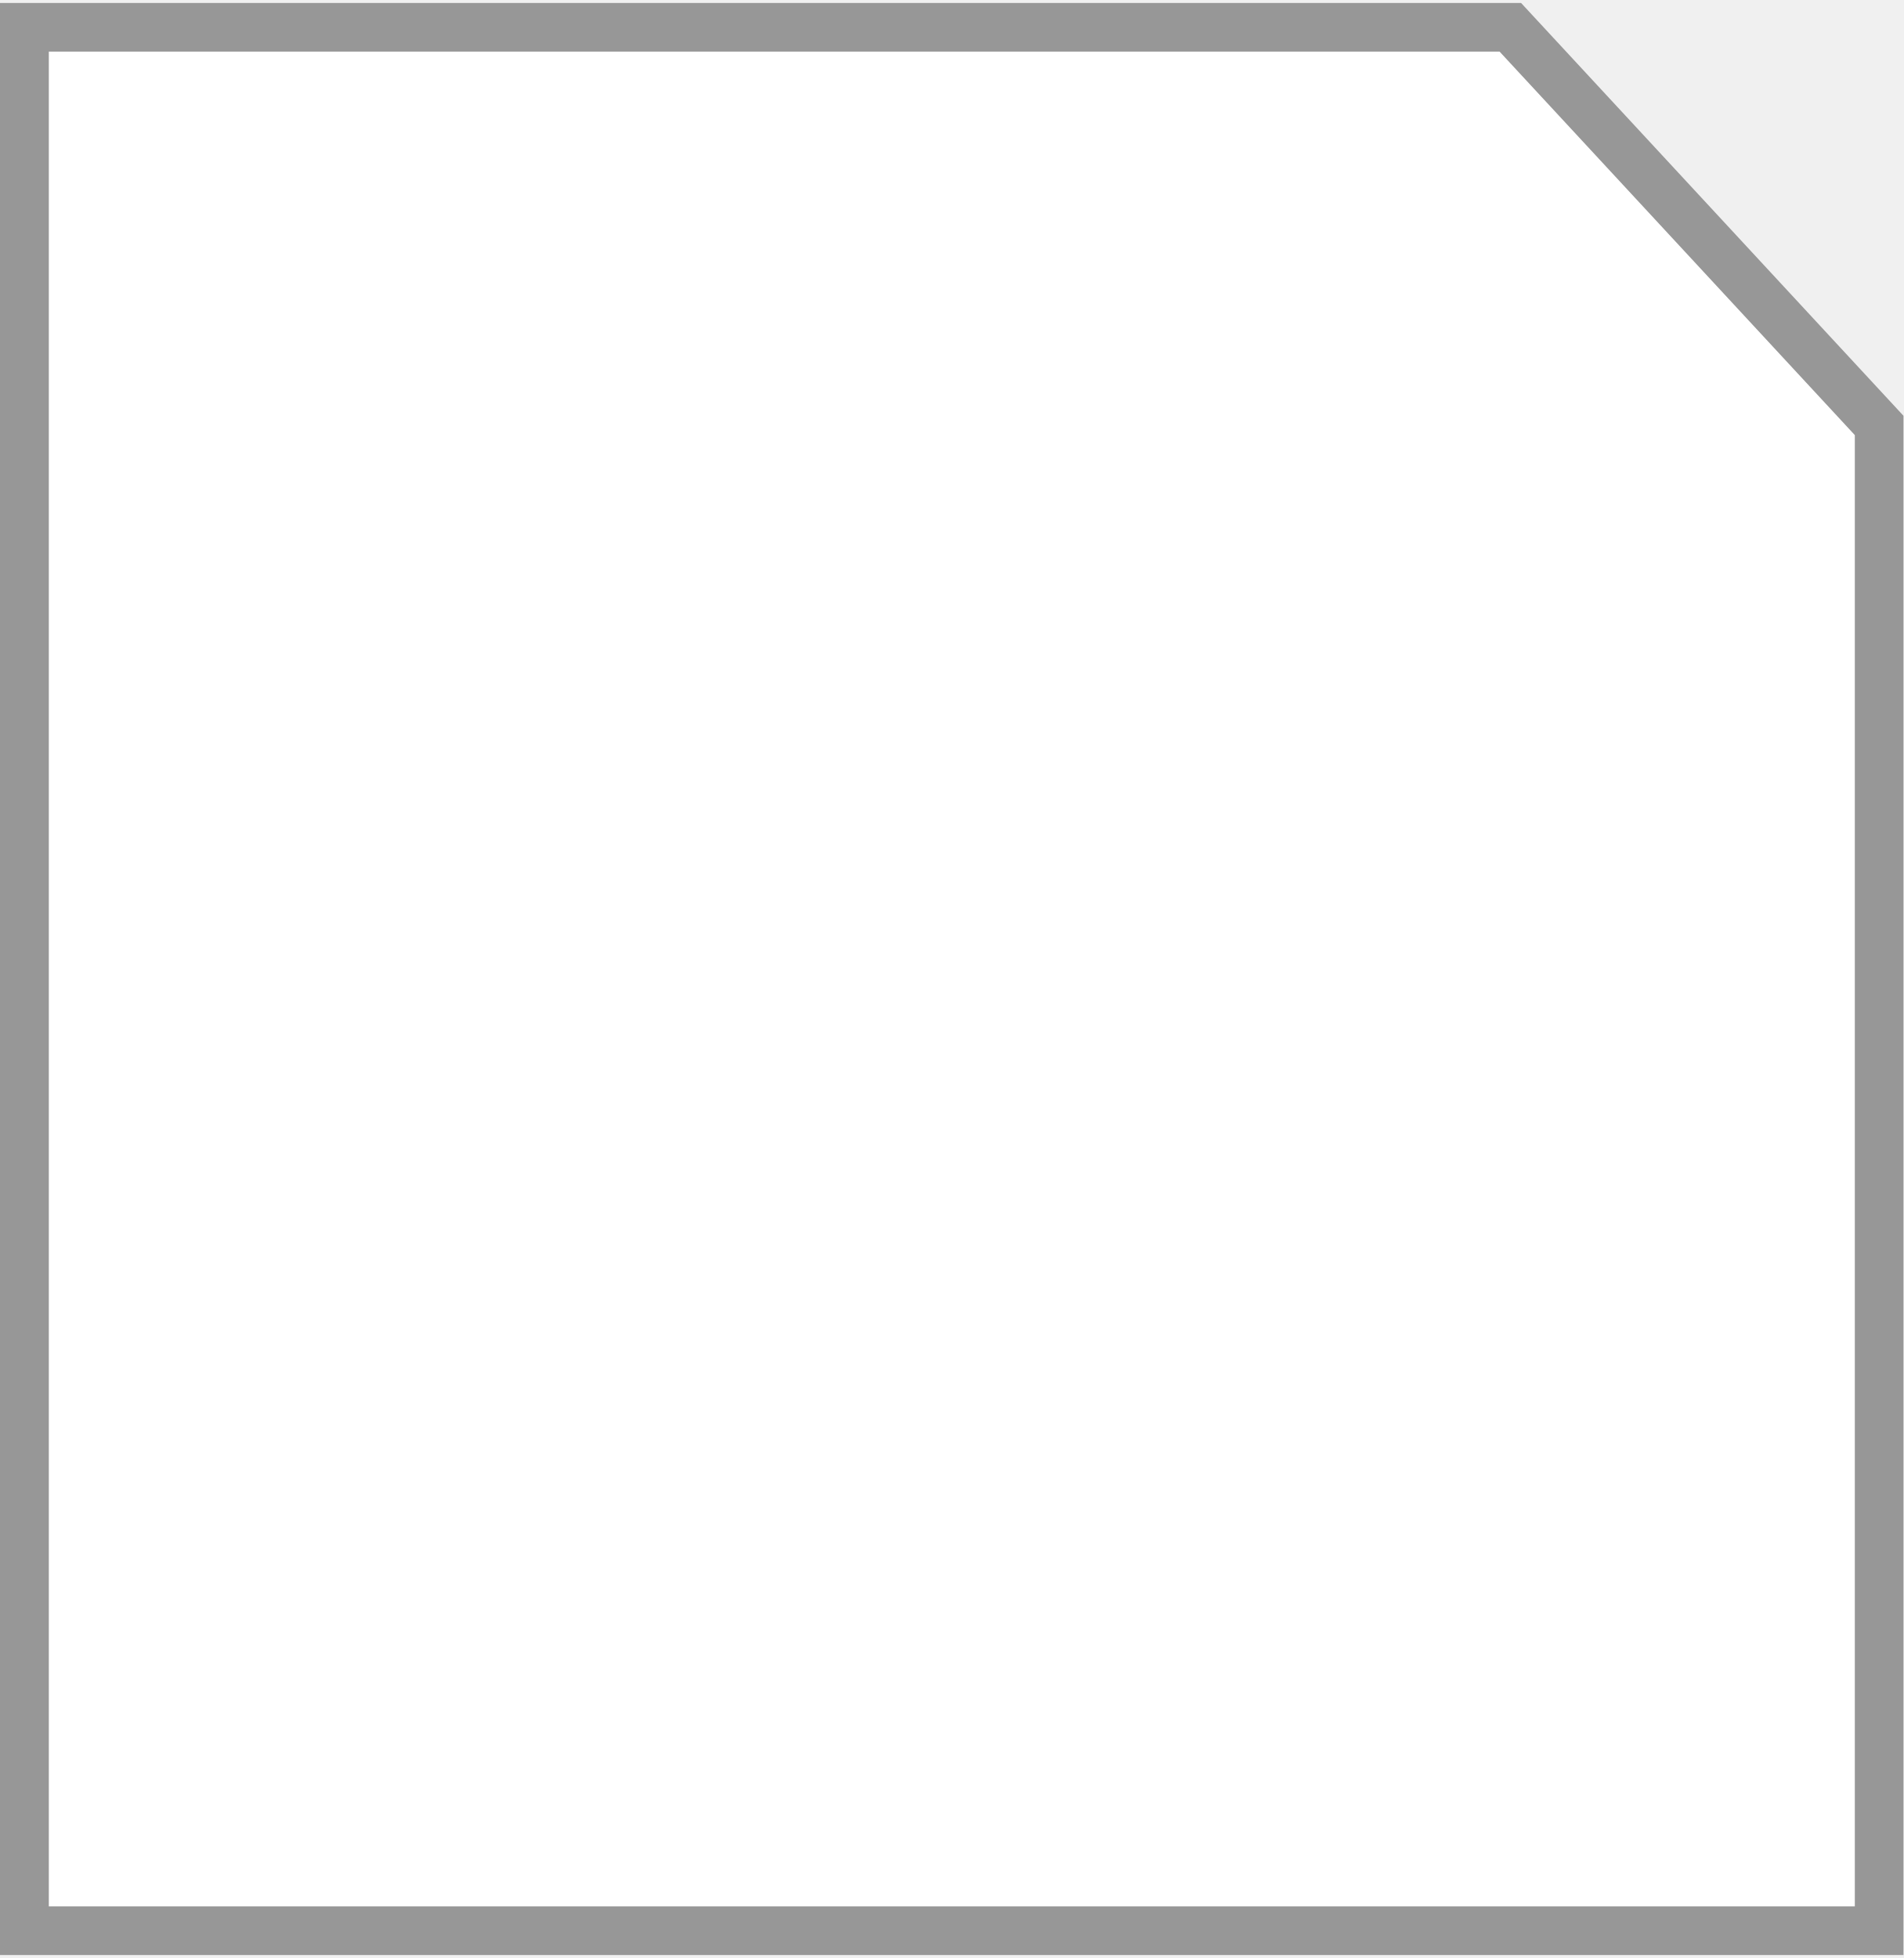
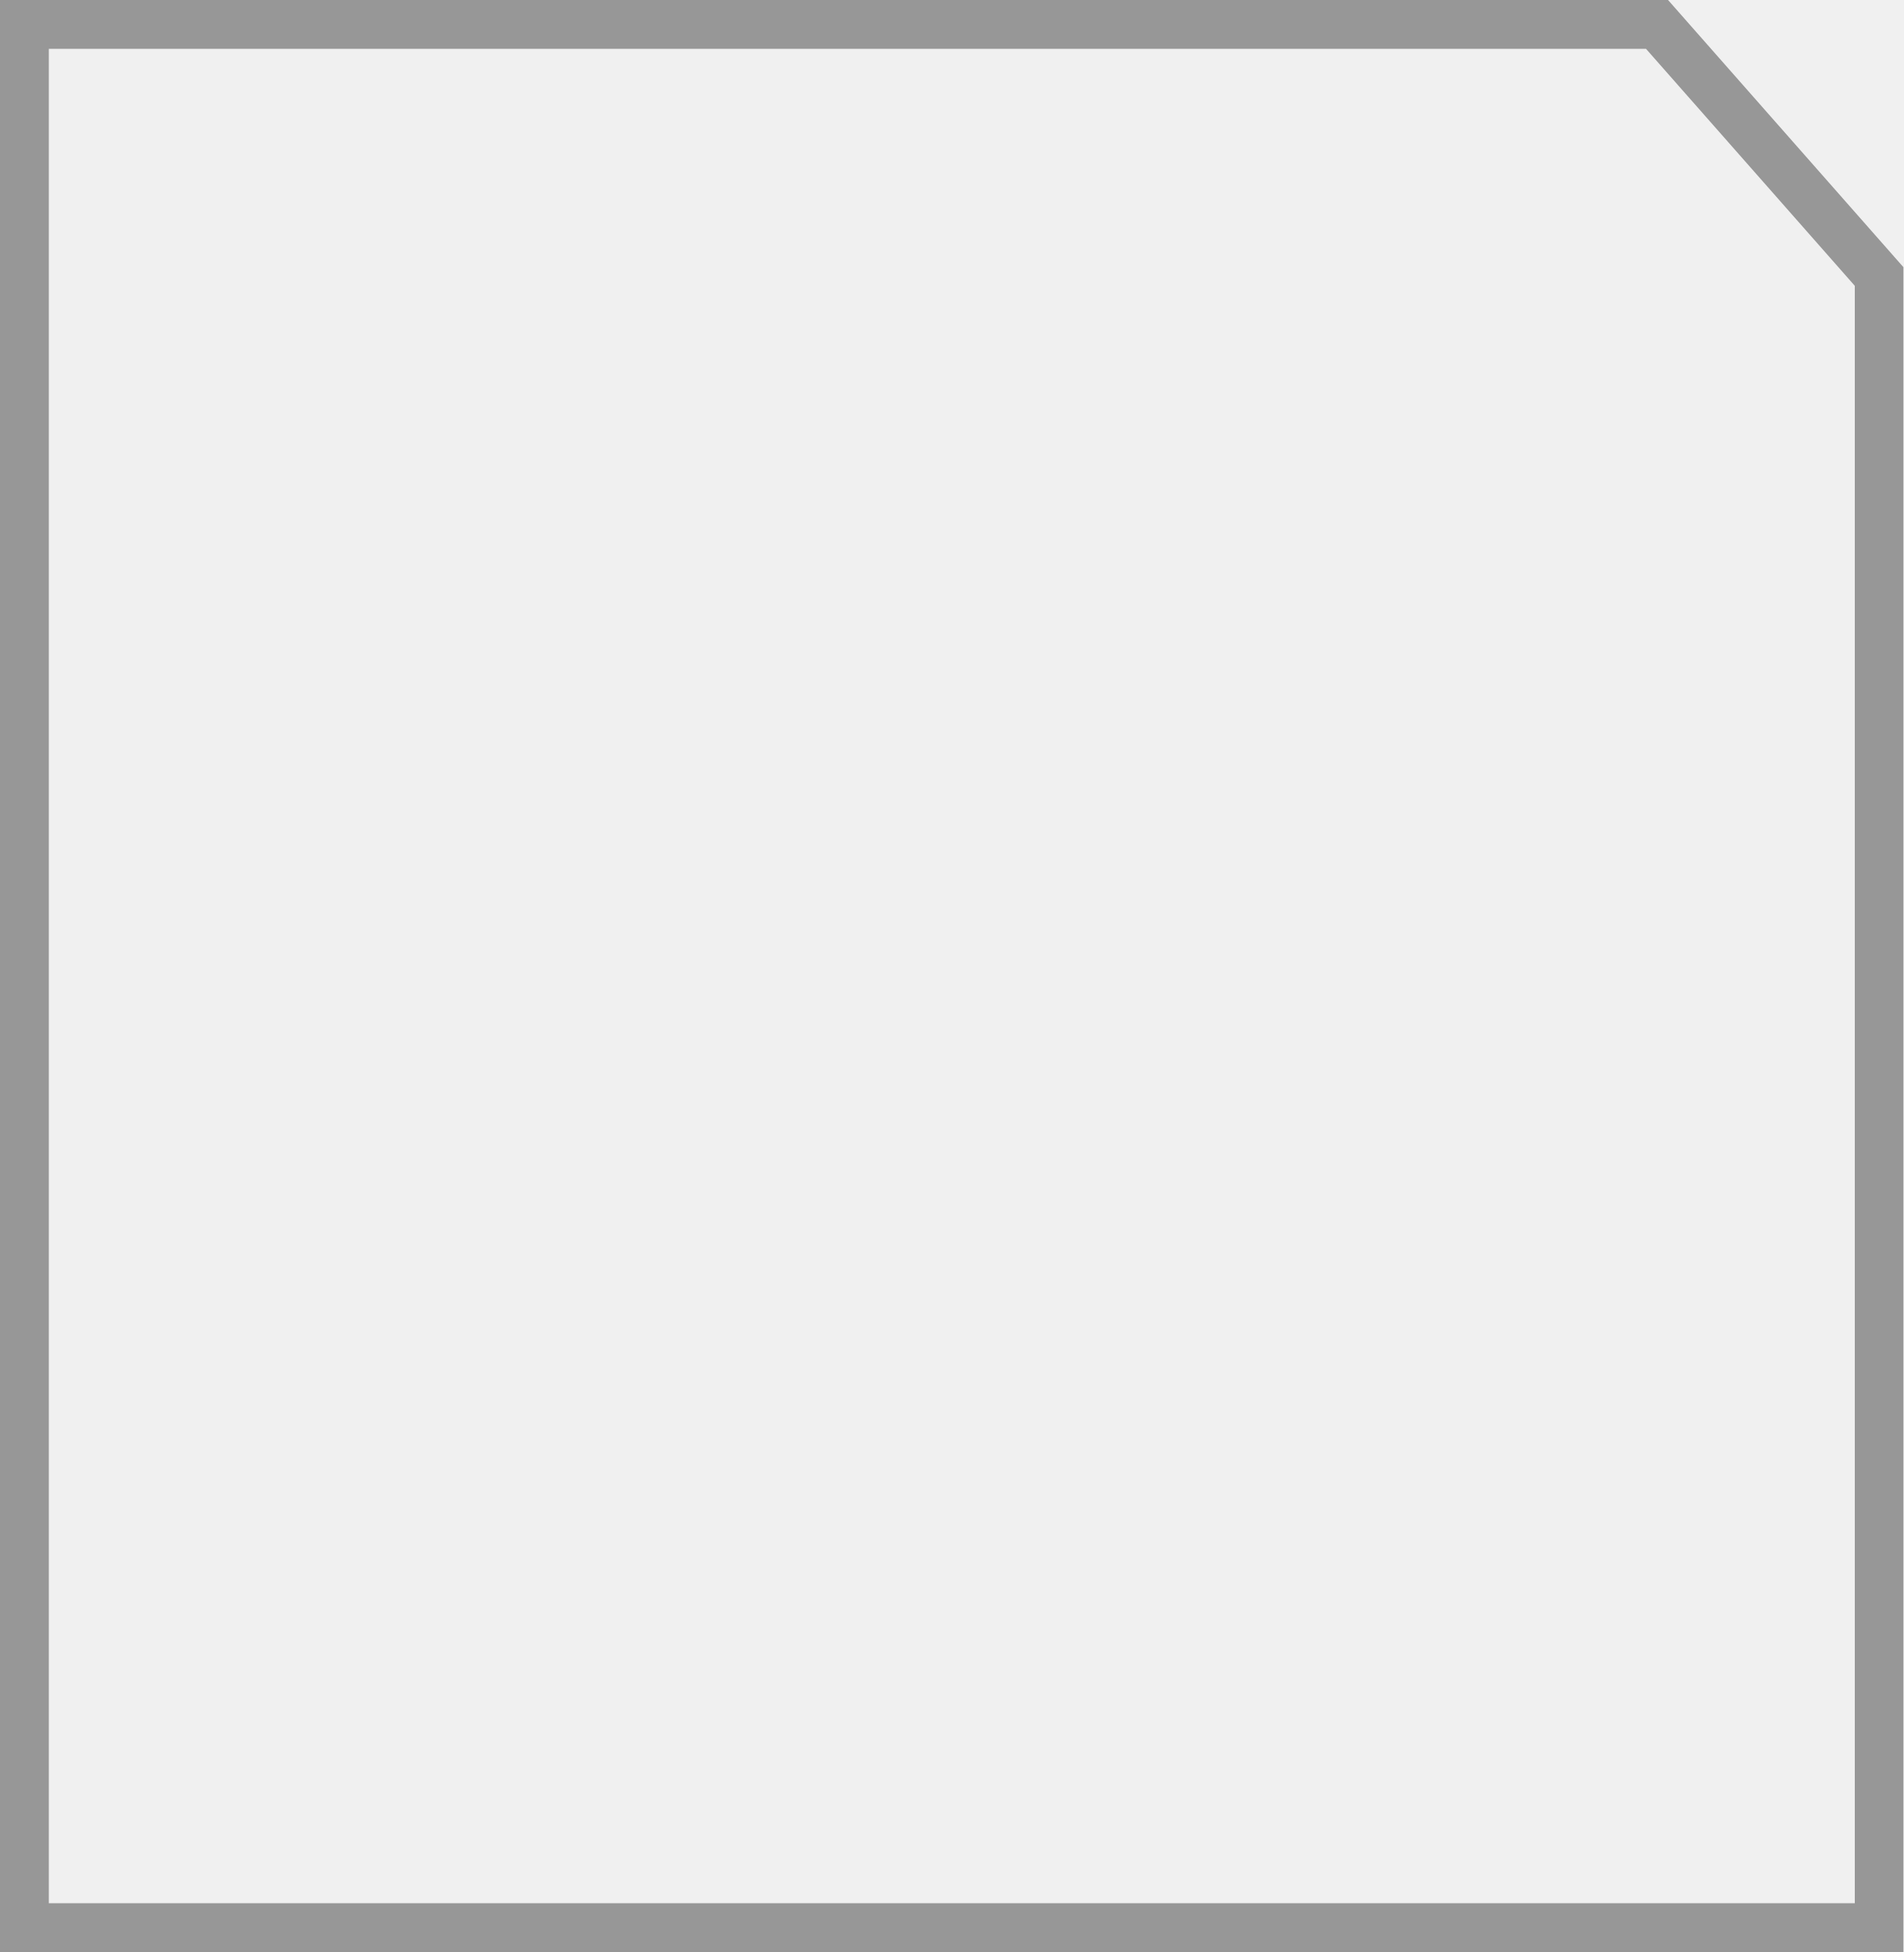
- <svg xmlns="http://www.w3.org/2000/svg" xmlns:xlink="http://www.w3.org/1999/xlink" width="70px" height="72px" viewBox="0 0 78 80" version="1.1">
+ <svg xmlns="http://www.w3.org/2000/svg" xmlns:xlink="http://www.w3.org/1999/xlink" width="78px" height="80px" viewBox="0 0 78 80" version="1.1">
  <defs>
-     <polygon id="path-1" points="0 0 59.444 0 74 15.714 74 76 0 76" />
+     <polygon id="path-1" points="2 2 67.444 2 76 11.714 76 78 2 78" />
    <mask id="mask-2" maskContentUnits="userSpaceOnUse" maskUnits="objectBoundingBox" x="-2" y="-2" width="78" height="80">
-       <rect x="-2" y="-2" width="78" height="80" fill="white" />
+       <rect x="0" y="0" width="78" height="80" fill="white" />
      <use xlink:href="#path-1" fill="black" />
    </mask>
  </defs>
-   <g id="General-App" stroke="none" stroke-width="1" fill="none" fill-rule="evenodd">
-     <g id="Morning-Circle-Board" transform="translate(-927, -171)">
-       <g id="Board-Tiles-Areas" transform="translate(675, 141)">
-         <g id="Board-Tile-Notched-Style" transform="translate(254, 32)">
-           <g id="Board-Tile-Notched-Style-Copy-128">
-             <use fill="#FFFFFF" fill-rule="evenodd" xlink:href="#path-1" />
-             <use stroke="#979797" mask="url(#mask-2)" stroke-width="4" xlink:href="#path-1" />
-           </g>
-         </g>
-       </g>
+   <g id="Symbols" stroke="none" stroke-width="1" fill="none" fill-rule="evenodd">
+     <g id="Board-Tile-Notched-Shape" stroke-width="4" stroke="#979797">
+       <use mask="url(#mask-2)" xlink:href="#path-1" />
    </g>
  </g>
</svg>
